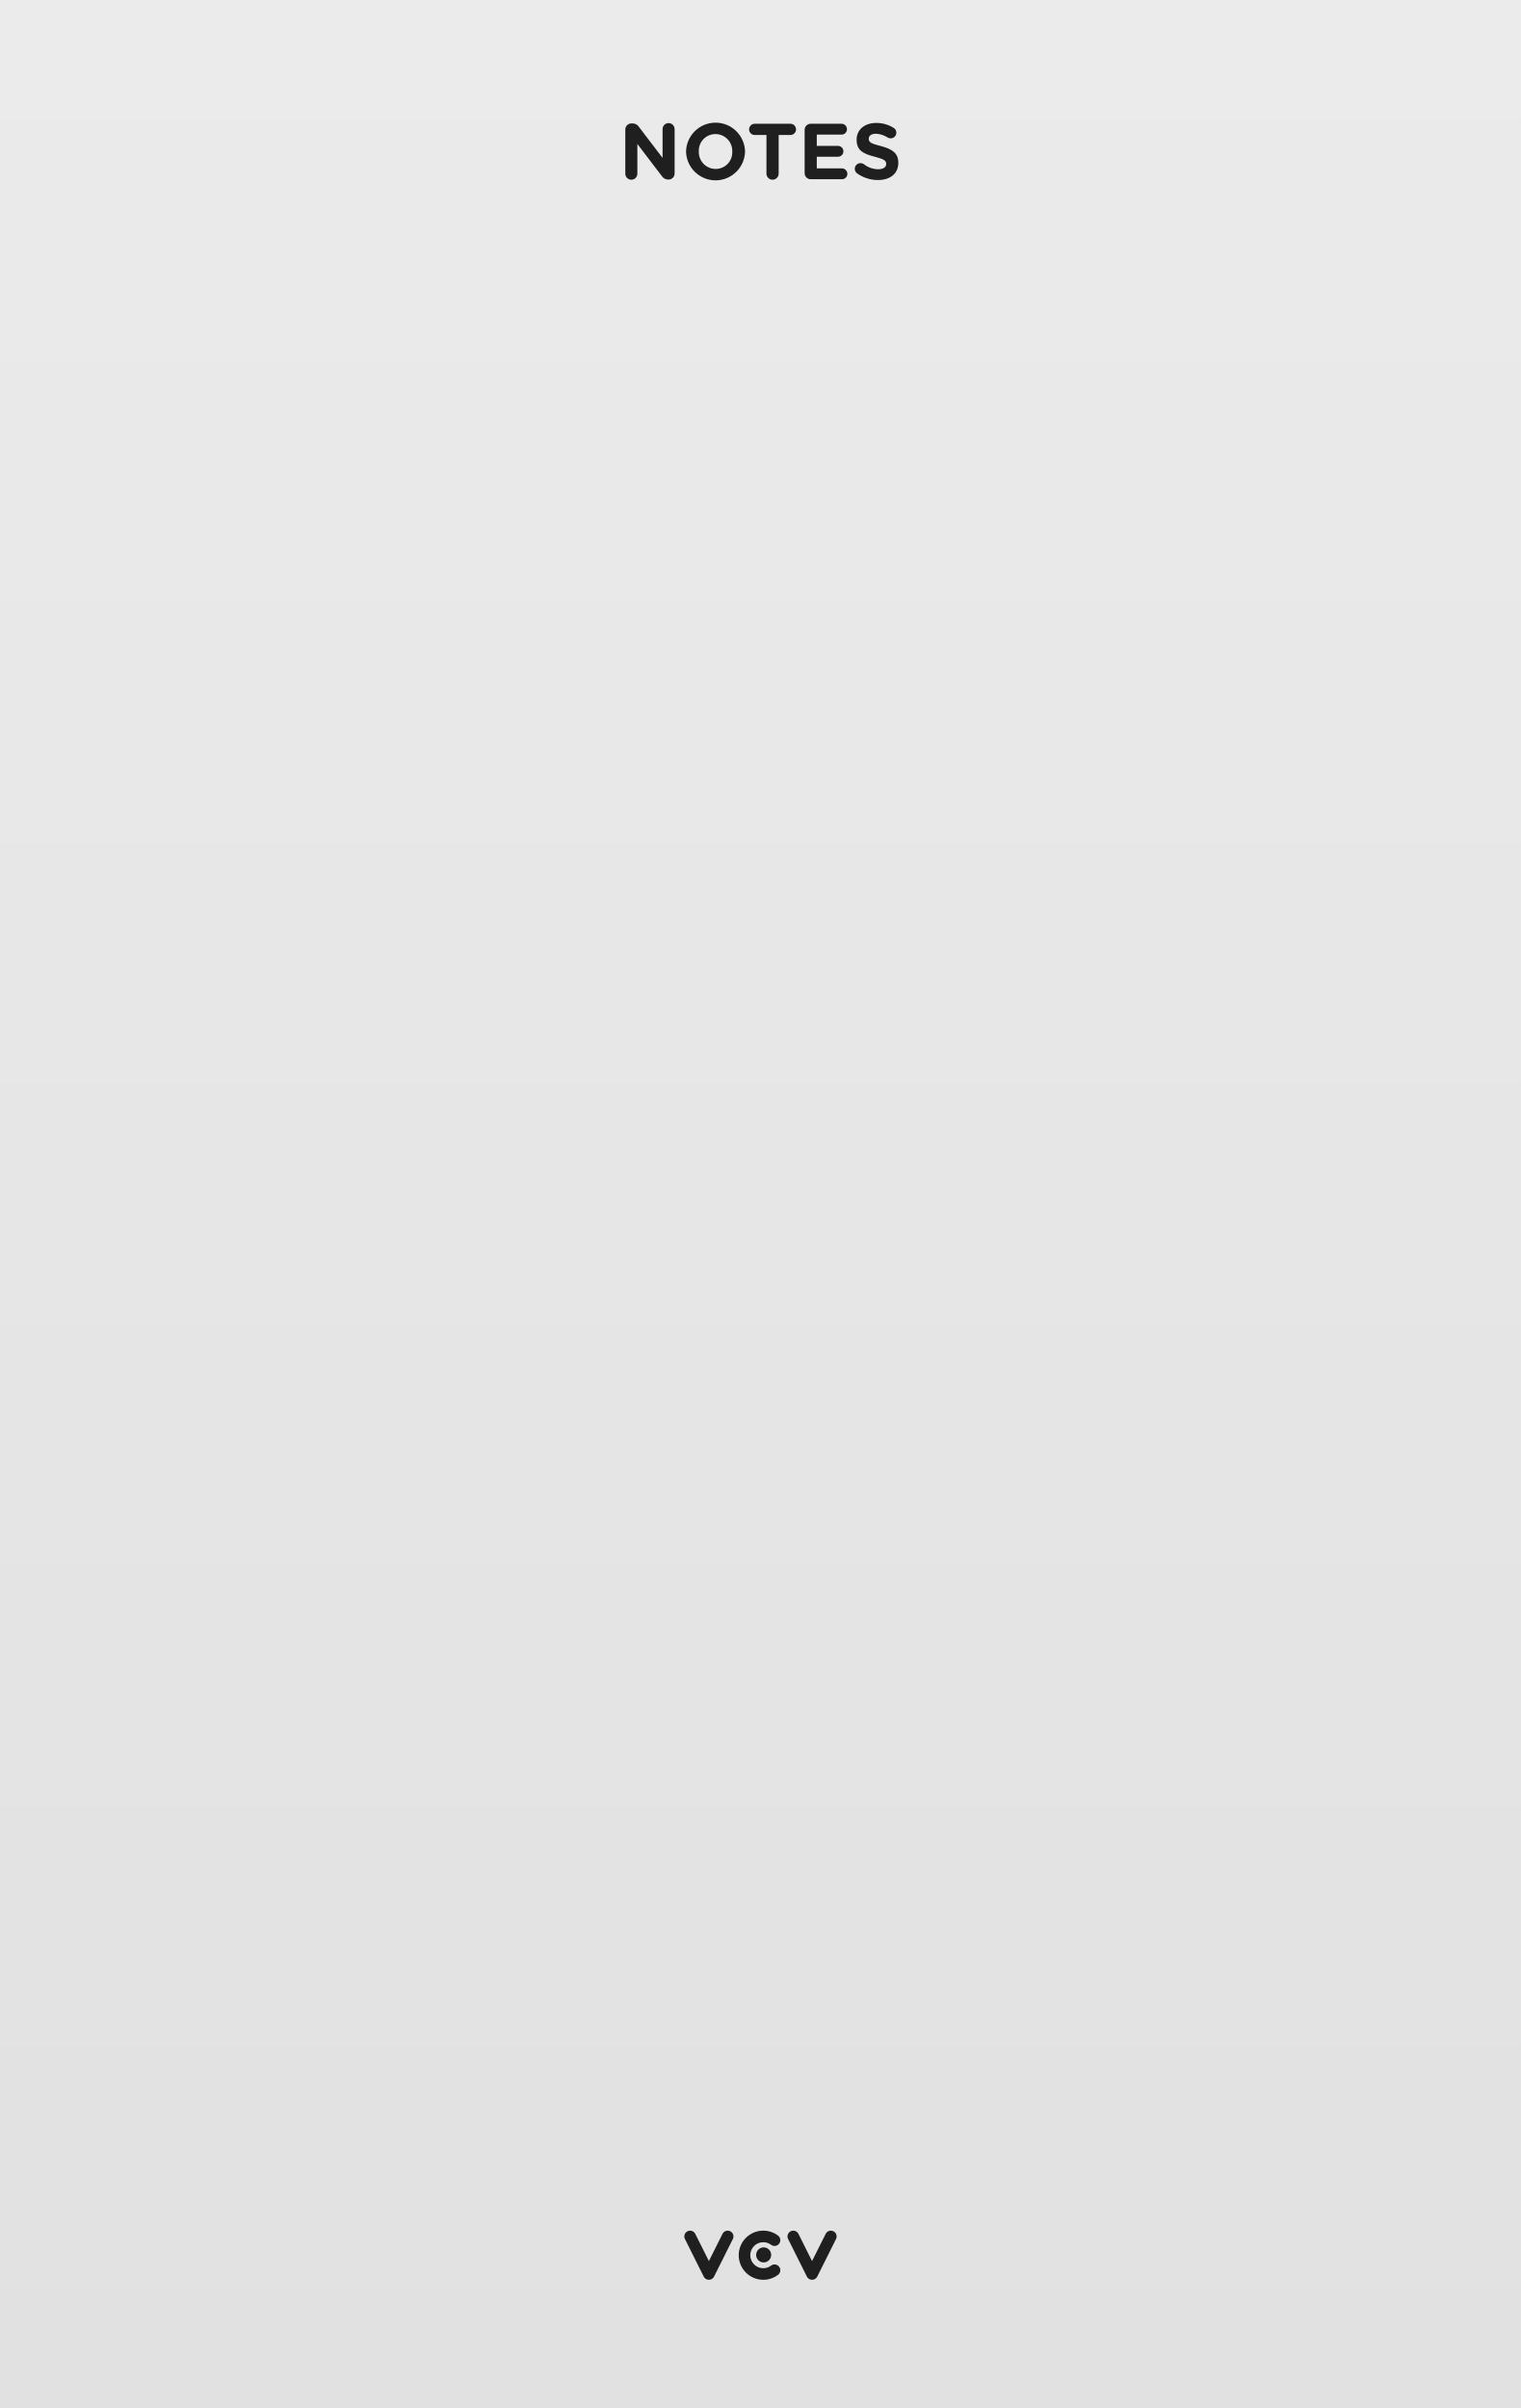
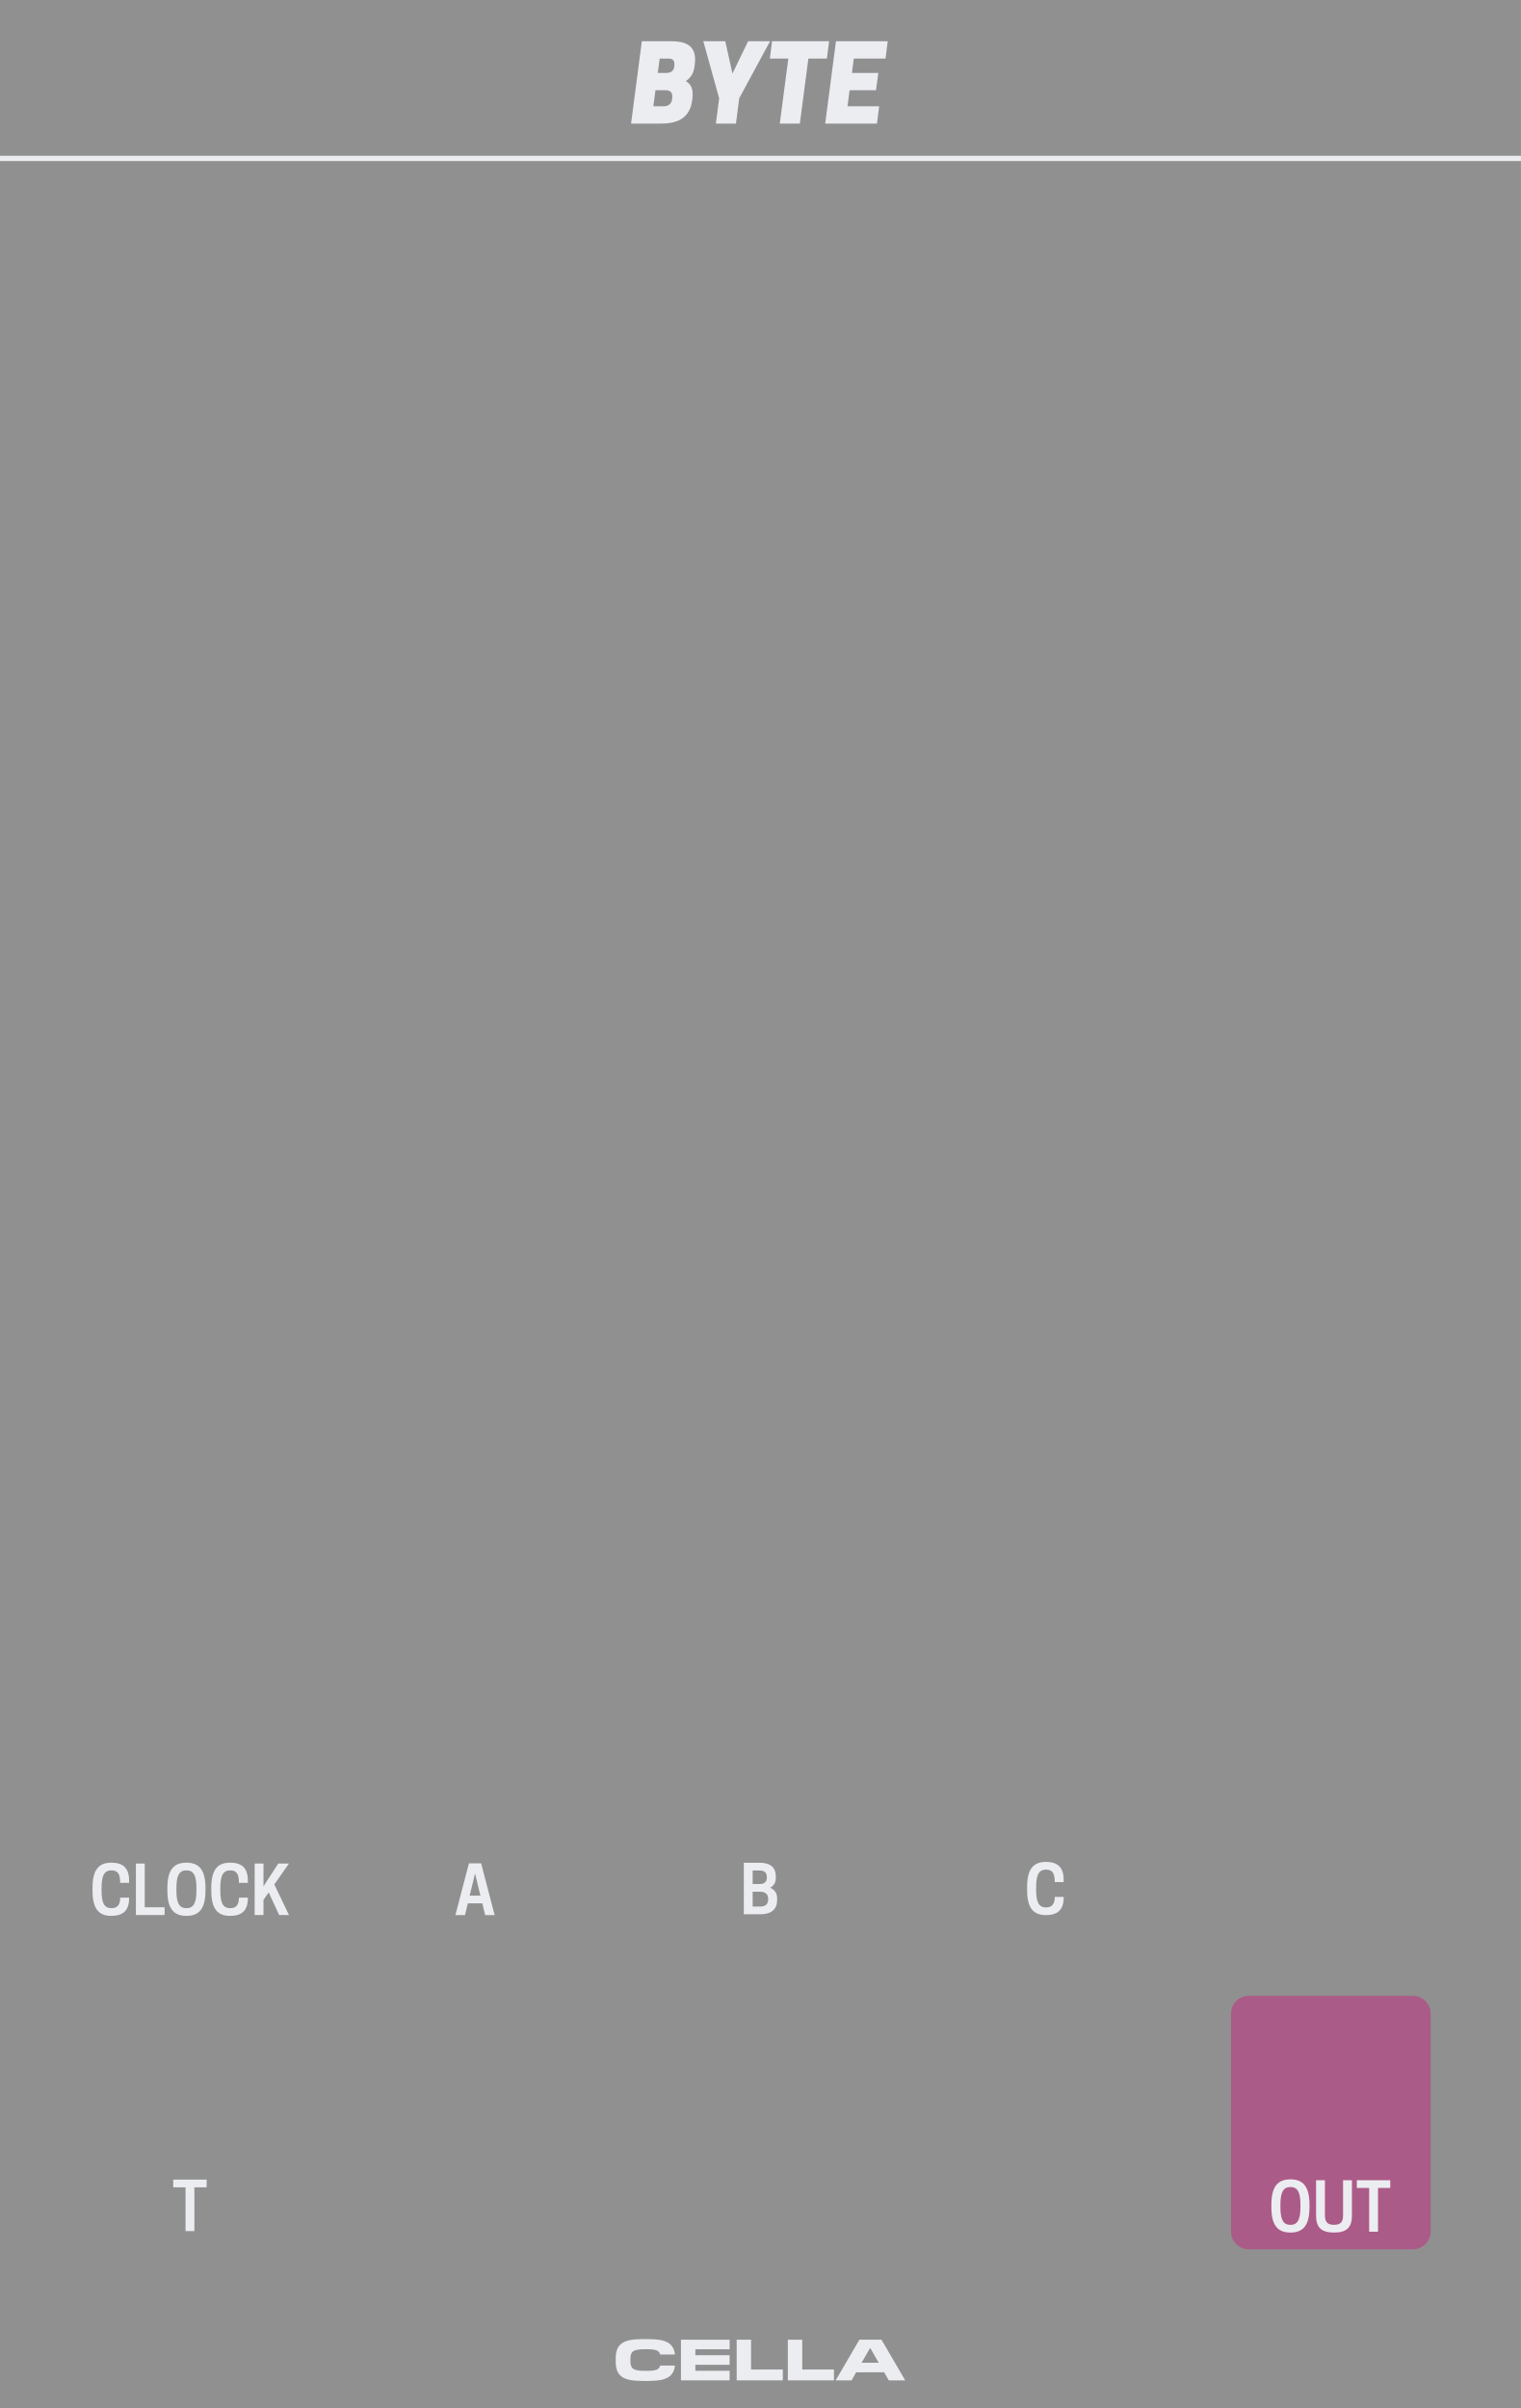
- <svg xmlns="http://www.w3.org/2000/svg" width="240" height="380" viewBox="0 0 240 380" version="1.1" id="svg34">
-   <defs id="defs7">
-     <linearGradient id="a2d41a32-129a-467c-88bb-0081d4967003" x1="120" x2="120" y2="380" gradientUnits="userSpaceOnUse">
-       <stop offset="0" stop-color="#ebebeb" id="stop2" />
-       <stop offset="1" stop-color="#e1e1e1" id="stop4" />
-     </linearGradient>
-   </defs>
-   <g id="ff212d66-6d77-44f8-85c7-307f2d84ecf1" data-name="FND BG">
-     <rect width="240" height="380" fill="url(#a2d41a32-129a-467c-88bb-0081d4967003)" id="rect9" />
-   </g>
-   <g id="b4dd66e7-8e7e-494a-8612-34274361d97e" data-name="FND GRAPH">
-     <g id="g16">
-       <path id="b4cb817a-ff42-4dfc-8866-e3d83608b518" data-name="path6935" d="M111.859,359.767a.91.91,0,0,1-.815-.505l-2.963-5.929a.911.911,0,0,1,1.63-.815l2.148,4.295,2.152-4.295a.911.911,0,1,1,1.63.815l-2.967,5.929a.91.91,0,0,1-.815.505" fill="#1f1f1f" />
-       <path id="a58877fa-d57b-4d74-bbda-a883bf30a365" data-name="path6937" d="M128.139,359.767a.915.915,0,0,1-.815-.505l-2.963-5.929a.911.911,0,1,1,1.63-.815l2.148,4.295,2.152-4.295a.911.911,0,0,1,1.63.815l-2.963,5.929a.916.916,0,0,1-.819.505" fill="#1f1f1f" />
-       <path id="aa48af94-af91-4b1f-b663-ef6af4b5cf3b" data-name="path6939" d="M120.441,359.767a3.877,3.877,0,1,1,2.327-6.981.912.912,0,1,1-1.096,1.459,2.052,2.052,0,1,0-1.231,3.696,2.024,2.024,0,0,0,1.231-.412.912.912,0,1,1,1.096,1.459,3.827,3.827,0,0,1-2.327.778" fill="#1f1f1f" />
-       <path id="a3b43b3b-5987-49ba-834a-210c6d95bb7d" data-name="path6941" d="M121.688,355.842a1.186,1.186,0,1,1-1.186-1.186,1.184,1.184,0,0,1,1.186,1.186" fill="#1f1f1f" />
-     </g>
-   </g>
-   <g id="be2da85e-1478-4d1b-867a-5b13dcd701fb" data-name="FND TXT">
-     <g id="g29">
-       <path d="M98.67,20.441a.956.956,0,0,1,.963-.963H99.834a1.19,1.19,0,0,1,1,.563l3.717,4.88V20.404a.951.951,0,1,1,1.901,0v6.969a.956.956,0,0,1-.964.964h-.062a1.191,1.191,0,0,1-1-.563l-3.854-5.055v4.692a.951.951,0,1,1-1.902,0Z" fill="#1f1f1f" id="path19" />
-       <path d="M108.256,23.933v-.025a4.656,4.656,0,0,1,9.309-.025v.025a4.656,4.656,0,0,1-9.309.025Zm7.295,0v-.025a2.661,2.661,0,0,0-2.653-2.752,2.619,2.619,0,0,0-2.628,2.728v.025a2.661,2.661,0,0,0,2.652,2.753A2.62,2.62,0,0,0,115.551,23.933Z" fill="#1f1f1f" id="path21" />
-       <path d="M120.944,21.305h-1.852a.888.888,0,0,1,0-1.776h5.63a.888.888,0,1,1,0,1.776h-1.852v6.094a.963.963,0,1,1-1.927,0Z" fill="#1f1f1f" id="path23" />
-       <path d="M126.969,27.323v-6.832a.956.956,0,0,1,.965-.963h4.854a.864.864,0,0,1,.863.863.853.853,0,0,1-.863.851h-3.903V23.019h3.341a.865.865,0,0,1,.863.863.854.854,0,0,1-.863.851h-3.341v1.839h3.966a.864.864,0,0,1,.863.863.854.854,0,0,1-.863.851h-4.916A.956.956,0,0,1,126.969,27.323Z" fill="#1f1f1f" id="path25" />
-       <path d="M135.246,27.361a.9.9,0,0,1-.363-.726.887.887,0,0,1,.9-.888.926.926,0,0,1,.551.175,3.695,3.695,0,0,0,2.24.788c.787,0,1.264-.312,1.264-.826v-.025c0-.488-.301-.738-1.765-1.114-1.765-.451-2.903-.938-2.903-2.677V22.043c0-1.589,1.277-2.64,3.066-2.64a5.088,5.088,0,0,1,2.777.776.877.877,0,0,1,.426.763.887.887,0,0,1-.901.888.918.918,0,0,1-.487-.138,3.651,3.651,0,0,0-1.84-.588c-.738,0-1.126.338-1.126.764v.024c0,.576.375.764,1.89,1.151,1.776.463,2.777,1.101,2.777,2.628v.024c0,1.739-1.326,2.715-3.216,2.715A5.648,5.648,0,0,1,135.246,27.361Z" fill="#1f1f1f" id="path27" />
-     </g>
-   </g>
-   <g id="b660f694-0f3e-42b6-93f7-7ede9c067179" data-name="components" style="display:none">
-     <rect id="abeeb0d9-2e17-439a-8711-ace9121243e1" data-name="Screen" y="38" width="240" height="310.213" x="0" style="fill:#ffff00" />
+ <svg xmlns="http://www.w3.org/2000/svg" width="100%" height="100%" viewBox="0 0 240 380" version="1.1" xml:space="preserve" style="fill-rule:evenodd;clip-rule:evenodd;stroke-linejoin:round;stroke-miterlimit:1.5;">
+   <g id="Layer1">
+     <rect x="-0" y="0" width="240" height="380" style="fill:#909090;" />
+     <path d="M225.75,317.759C225.75,316.214 224.495,314.959 222.95,314.959L197.05,314.959C195.505,314.959 194.25,316.214 194.25,317.759L194.25,352.159C194.25,353.705 195.505,354.959 197.05,354.959L222.95,354.959C224.495,354.959 225.75,353.705 225.75,352.159L225.75,317.759Z" style="fill:#ab5b87;" />
+     <path d="M0,25L240,25" style="fill:none;stroke:#ecedf1;stroke-width:0.83px;" />
+     <path d="M203.63,352.314C205.661,352.314 206.63,351.137 206.63,348.324L206.63,347.908C206.63,345.095 205.661,343.918 203.63,343.918C201.589,343.918 200.62,345.095 200.62,347.908L200.62,348.324C200.62,351.137 201.589,352.314 203.63,352.314ZM203.578,351.095C202.443,351.095 202.047,350.158 202.047,348.324L202.047,347.908C202.047,346.074 202.443,345.137 203.578,345.137L203.672,345.137C204.807,345.137 205.203,346.074 205.203,347.908L205.203,348.324C205.203,350.158 204.807,351.095 203.672,351.095L203.578,351.095Z" style="fill:#ecedf1;fill-rule:nonzero;" />
+     <path d="M210.505,352.314C212.557,352.314 213.328,351.449 213.328,349.626L213.328,344.054L211.932,344.054L211.932,349.574C211.932,350.647 211.547,351.095 210.505,351.095C209.453,351.095 209.068,350.647 209.068,349.574L209.068,344.054L207.672,344.054L207.672,349.626C207.672,351.449 208.443,352.314 210.505,352.314Z" style="fill:#ecedf1;fill-rule:nonzero;" />
+     <path d="M217.443,345.272L219.38,345.272L219.38,344.054L214.109,344.054L214.109,345.272L216.047,345.272L216.047,352.179L217.443,352.179L217.443,345.272Z" style="fill:#ecedf1;fill-rule:nonzero;" />
+     <path d="M117.37,293.959L117.37,302.084L119.964,302.084C121.297,302.084 122.63,301.646 122.63,299.803L122.63,299.594C122.63,298.667 122.151,298.167 121.516,297.896C122.047,297.626 122.422,297.157 122.422,296.355L122.422,296.146C122.422,294.365 121.151,293.959 119.859,293.959L117.37,293.959ZM120.016,298.532C120.62,298.532 121.214,298.803 121.214,299.646L121.214,299.761C121.214,300.594 120.62,300.865 120.016,300.865L118.766,300.865L118.766,298.532L120.016,298.532ZM119.859,295.178C120.443,295.178 121.005,295.396 121.005,296.178L121.005,296.313C121.005,297.094 120.443,297.313 119.859,297.313L118.766,297.313L118.766,295.178L119.859,295.178Z" style="fill:#ecedf1;fill-rule:nonzero;" />
+     <path d="M73.995,294.053L71.859,302.219L73.37,302.219L73.818,300.365L76.109,300.365L76.557,302.219L78.057,302.219L75.922,294.053L73.995,294.053ZM74.964,295.646L75.807,299.146L74.109,299.146L74.964,295.646Z" style="fill:#ecedf1;fill-rule:nonzero;" />
+     <path d="M16.026,298.349L16.026,297.933C16.026,296.099 16.401,295.162 17.557,295.162L17.651,295.162C18.641,295.162 18.964,295.839 18.964,297.131L20.37,297.131L20.37,296.777C20.37,294.797 19.432,293.943 17.568,293.943C15.536,293.943 14.599,295.12 14.599,297.933L14.599,298.349C14.599,301.162 15.536,302.339 17.568,302.339C19.432,302.339 20.37,301.485 20.37,299.568L20.37,299.464L18.964,299.464C18.964,300.485 18.599,301.12 17.651,301.12L17.557,301.12C16.391,301.12 16.026,300.183 16.026,298.349Z" style="fill:#ecedf1;fill-rule:nonzero;" />
+     <path d="M25.974,302.204L25.974,300.985L22.839,300.985L22.839,294.079L21.443,294.079L21.443,302.204L25.974,302.204Z" style="fill:#ecedf1;fill-rule:nonzero;" />
+     <path d="M29.422,302.339C31.453,302.339 32.422,301.162 32.422,298.349L32.422,297.933C32.422,295.12 31.453,293.943 29.422,293.943C27.38,293.943 26.411,295.12 26.411,297.933L26.411,298.349C26.411,301.162 27.38,302.339 29.422,302.339ZM29.37,301.12C28.234,301.12 27.839,300.183 27.839,298.349L27.839,297.933C27.839,296.099 28.234,295.162 29.37,295.162L29.464,295.162C30.599,295.162 30.995,296.099 30.995,297.933L30.995,298.349C30.995,300.183 30.599,301.12 29.464,301.12L29.37,301.12Z" style="fill:#ecedf1;fill-rule:nonzero;" />
+     <path d="M34.766,298.349L34.766,297.933C34.766,296.099 35.141,295.162 36.297,295.162L36.391,295.162C37.38,295.162 37.703,295.839 37.703,297.131L39.109,297.131L39.109,296.777C39.109,294.797 38.172,293.943 36.307,293.943C34.276,293.943 33.339,295.12 33.339,297.933L33.339,298.349C33.339,301.162 34.276,302.339 36.307,302.339C38.172,302.339 39.109,301.485 39.109,299.568L39.109,299.464L37.703,299.464C37.703,300.485 37.339,301.12 36.391,301.12L36.297,301.12C35.13,301.12 34.766,300.183 34.766,298.349Z" style="fill:#ecedf1;fill-rule:nonzero;" />
+     <path d="M41.578,294.079L40.182,294.079L40.182,302.204L41.578,302.204L41.578,299.808L42.401,298.641L44.047,302.204L45.599,302.204L43.286,297.381L45.599,294.079L43.911,294.079L41.578,297.672L41.578,294.079Z" style="fill:#ecedf1;fill-rule:nonzero;" />
+     <path d="M30.672,345.178L32.609,345.178L32.609,343.959L27.339,343.959L27.339,345.178L29.276,345.178L29.276,352.084L30.672,352.084L30.672,345.178Z" style="fill:#ecedf1;fill-rule:nonzero;" />
+     <path d="M101.279,6.507L99.579,19.507L104.246,19.507C106.312,19.507 108.912,19.04 109.246,15.64L109.279,15.307C109.412,13.973 108.979,13.24 108.212,12.79C108.912,12.34 109.429,11.657 109.579,10.557L109.629,10.19C110.079,6.923 107.846,6.507 105.862,6.507L101.279,6.507ZM105.012,14.24C105.529,14.24 106.179,14.39 106.079,15.407L106.062,15.59C105.962,16.607 105.196,16.773 104.679,16.773L103.096,16.773L103.429,14.24L105.012,14.24ZM105.462,9.24C105.962,9.24 106.496,9.373 106.412,10.29L106.396,10.473C106.312,11.373 105.629,11.507 105.162,11.507L103.796,11.507L104.096,9.24L105.462,9.24Z" style="fill:#ecedf1;fill-rule:nonzero;" />
+     <path d="M116.646,15.507L121.512,6.507L118.046,6.507L115.579,11.607L114.446,6.507L110.979,6.507L113.479,15.507L112.962,19.507L116.129,19.507L116.646,15.507Z" style="fill:#ecedf1;fill-rule:nonzero;" />
+     <path d="M127.562,9.24L130.479,9.24L130.829,6.507L121.829,6.507L121.479,9.24L124.396,9.24L123.046,19.507L126.212,19.507L127.562,9.24Z" style="fill:#ecedf1;fill-rule:nonzero;" />
+     <path d="M131.912,6.507L130.212,19.507L138.379,19.507L138.729,16.773L133.729,16.773L134.062,14.24L138.229,14.24L138.596,11.507L134.429,11.507L134.729,9.24L139.729,9.24L140.079,6.507L131.912,6.507Z" style="fill:#ecedf1;fill-rule:nonzero;" />
+     <path d="M102.327,375.731C105.077,375.731 106.287,375.117 106.507,373.302L104.178,373.302C103.977,373.953 103.546,374.136 101.96,374.136L101.74,374.136C99.797,374.136 99.476,373.724 99.476,372.541L99.476,372.33C99.476,371.13 99.797,370.726 101.74,370.726L101.96,370.726C103.546,370.726 103.977,370.91 104.178,371.56L106.507,371.56C106.287,369.745 105.077,369.131 102.327,369.131L101.373,369.131C98.321,369.131 97.157,369.874 97.157,372.23L97.157,372.633C97.157,374.989 98.321,375.731 101.373,375.731L102.327,375.731Z" style="fill:#ecedf1;fill-rule:nonzero;" />
+     <path d="M115.133,374.127L109.724,374.127L109.724,373.183L115.133,373.183L115.133,371.67L109.724,371.67L109.724,370.735L115.133,370.735L115.133,369.223L107.451,369.223L107.451,375.64L115.133,375.64L115.133,374.127Z" style="fill:#ecedf1;fill-rule:nonzero;" />
+     <path d="M123.52,373.925L118.515,373.925L118.515,369.223L116.242,369.223L116.242,375.64L123.52,375.64L123.52,373.925Z" style="fill:#ecedf1;fill-rule:nonzero;" />
+     <path d="M131.596,373.925L126.591,373.925L126.591,369.223L124.318,369.223L124.318,375.64L131.596,375.64L131.596,373.925Z" style="fill:#ecedf1;fill-rule:nonzero;" />
+     <path d="M139.094,369.223L135.611,369.223L131.862,375.64L134.373,375.64L135.098,374.365L139.516,374.365L140.249,375.64L142.843,375.64L139.094,369.223ZM137.353,370.58L138.654,372.853L135.959,372.853L137.27,370.58L137.353,370.58Z" style="fill:#ecedf1;fill-rule:nonzero;" />
+     <path d="M163.5,298.23L163.5,297.813C163.5,295.98 163.875,295.042 165.031,295.042L165.125,295.042C166.115,295.042 166.438,295.719 166.438,297.011L167.844,297.011L167.844,296.657C167.844,294.678 166.906,293.824 165.042,293.824C163.01,293.824 162.073,295.001 162.073,297.813L162.073,298.23C162.073,301.042 163.01,302.219 165.042,302.219C166.906,302.219 167.844,301.365 167.844,299.449L167.844,299.344L166.438,299.344C166.438,300.365 166.073,301.001 165.125,301.001L165.031,301.001C163.865,301.001 163.5,300.063 163.5,298.23Z" style="fill:#ecedf1;fill-rule:nonzero;" />
  </g>
</svg>
